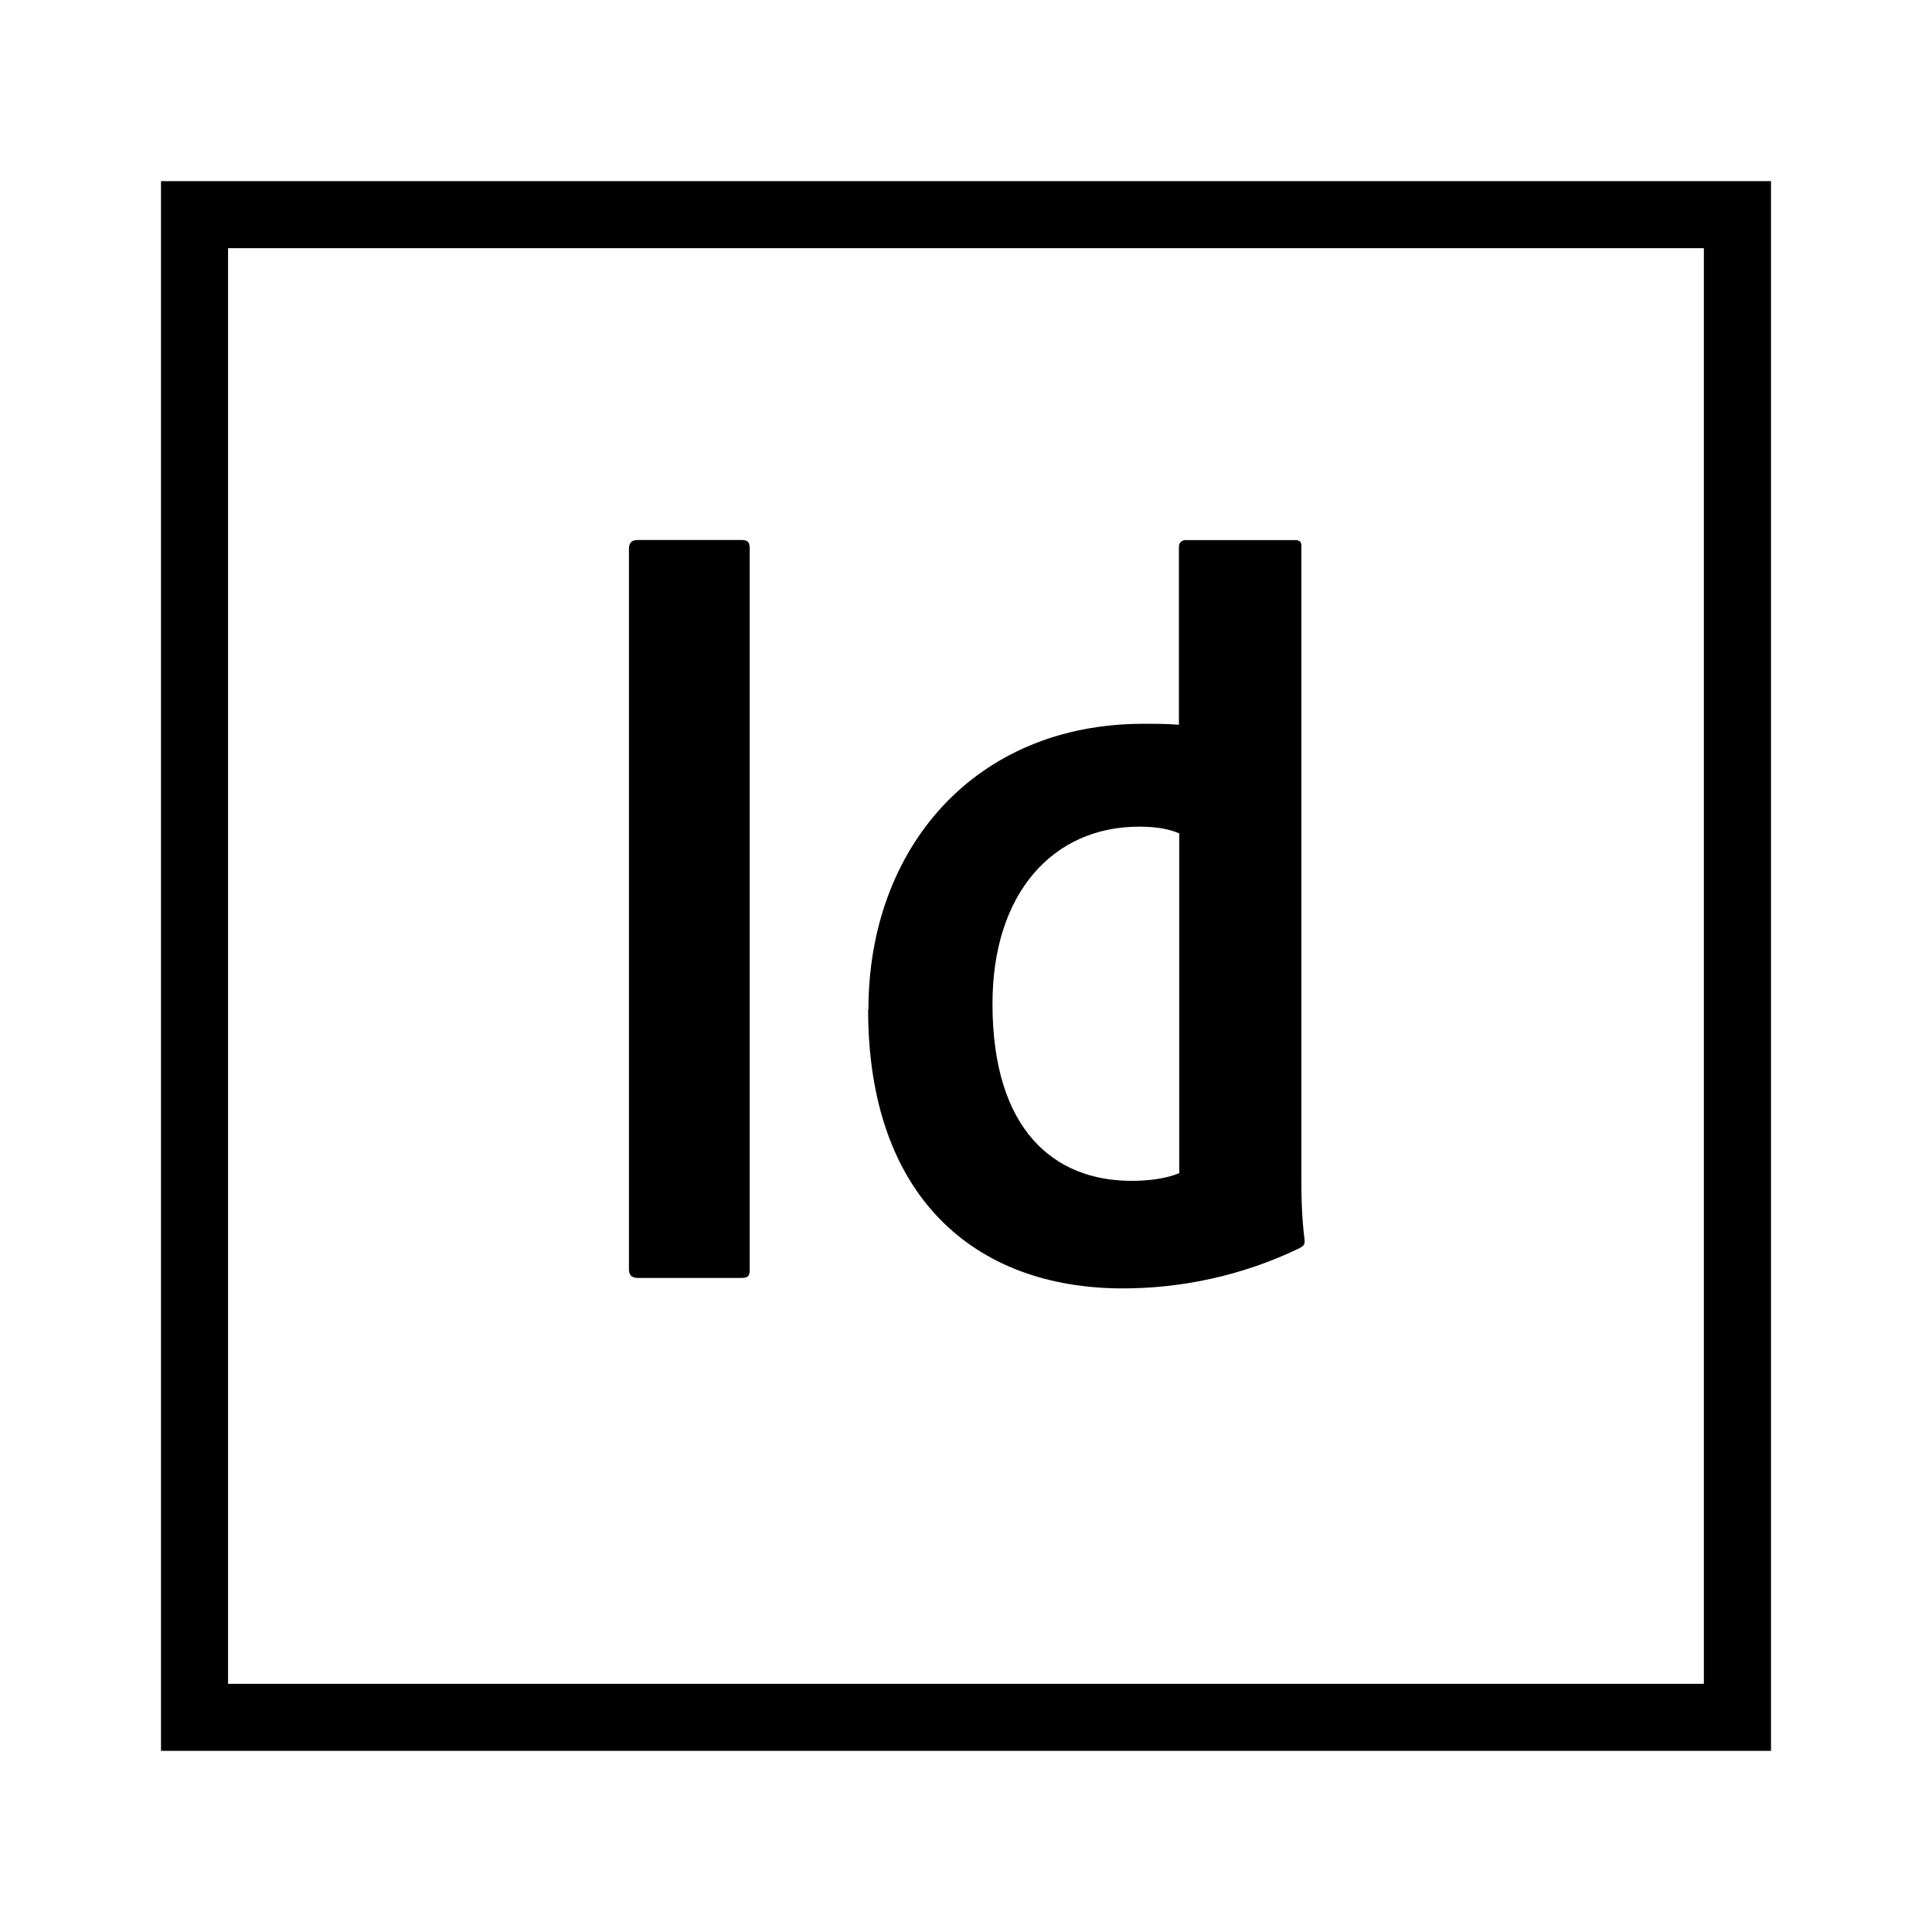
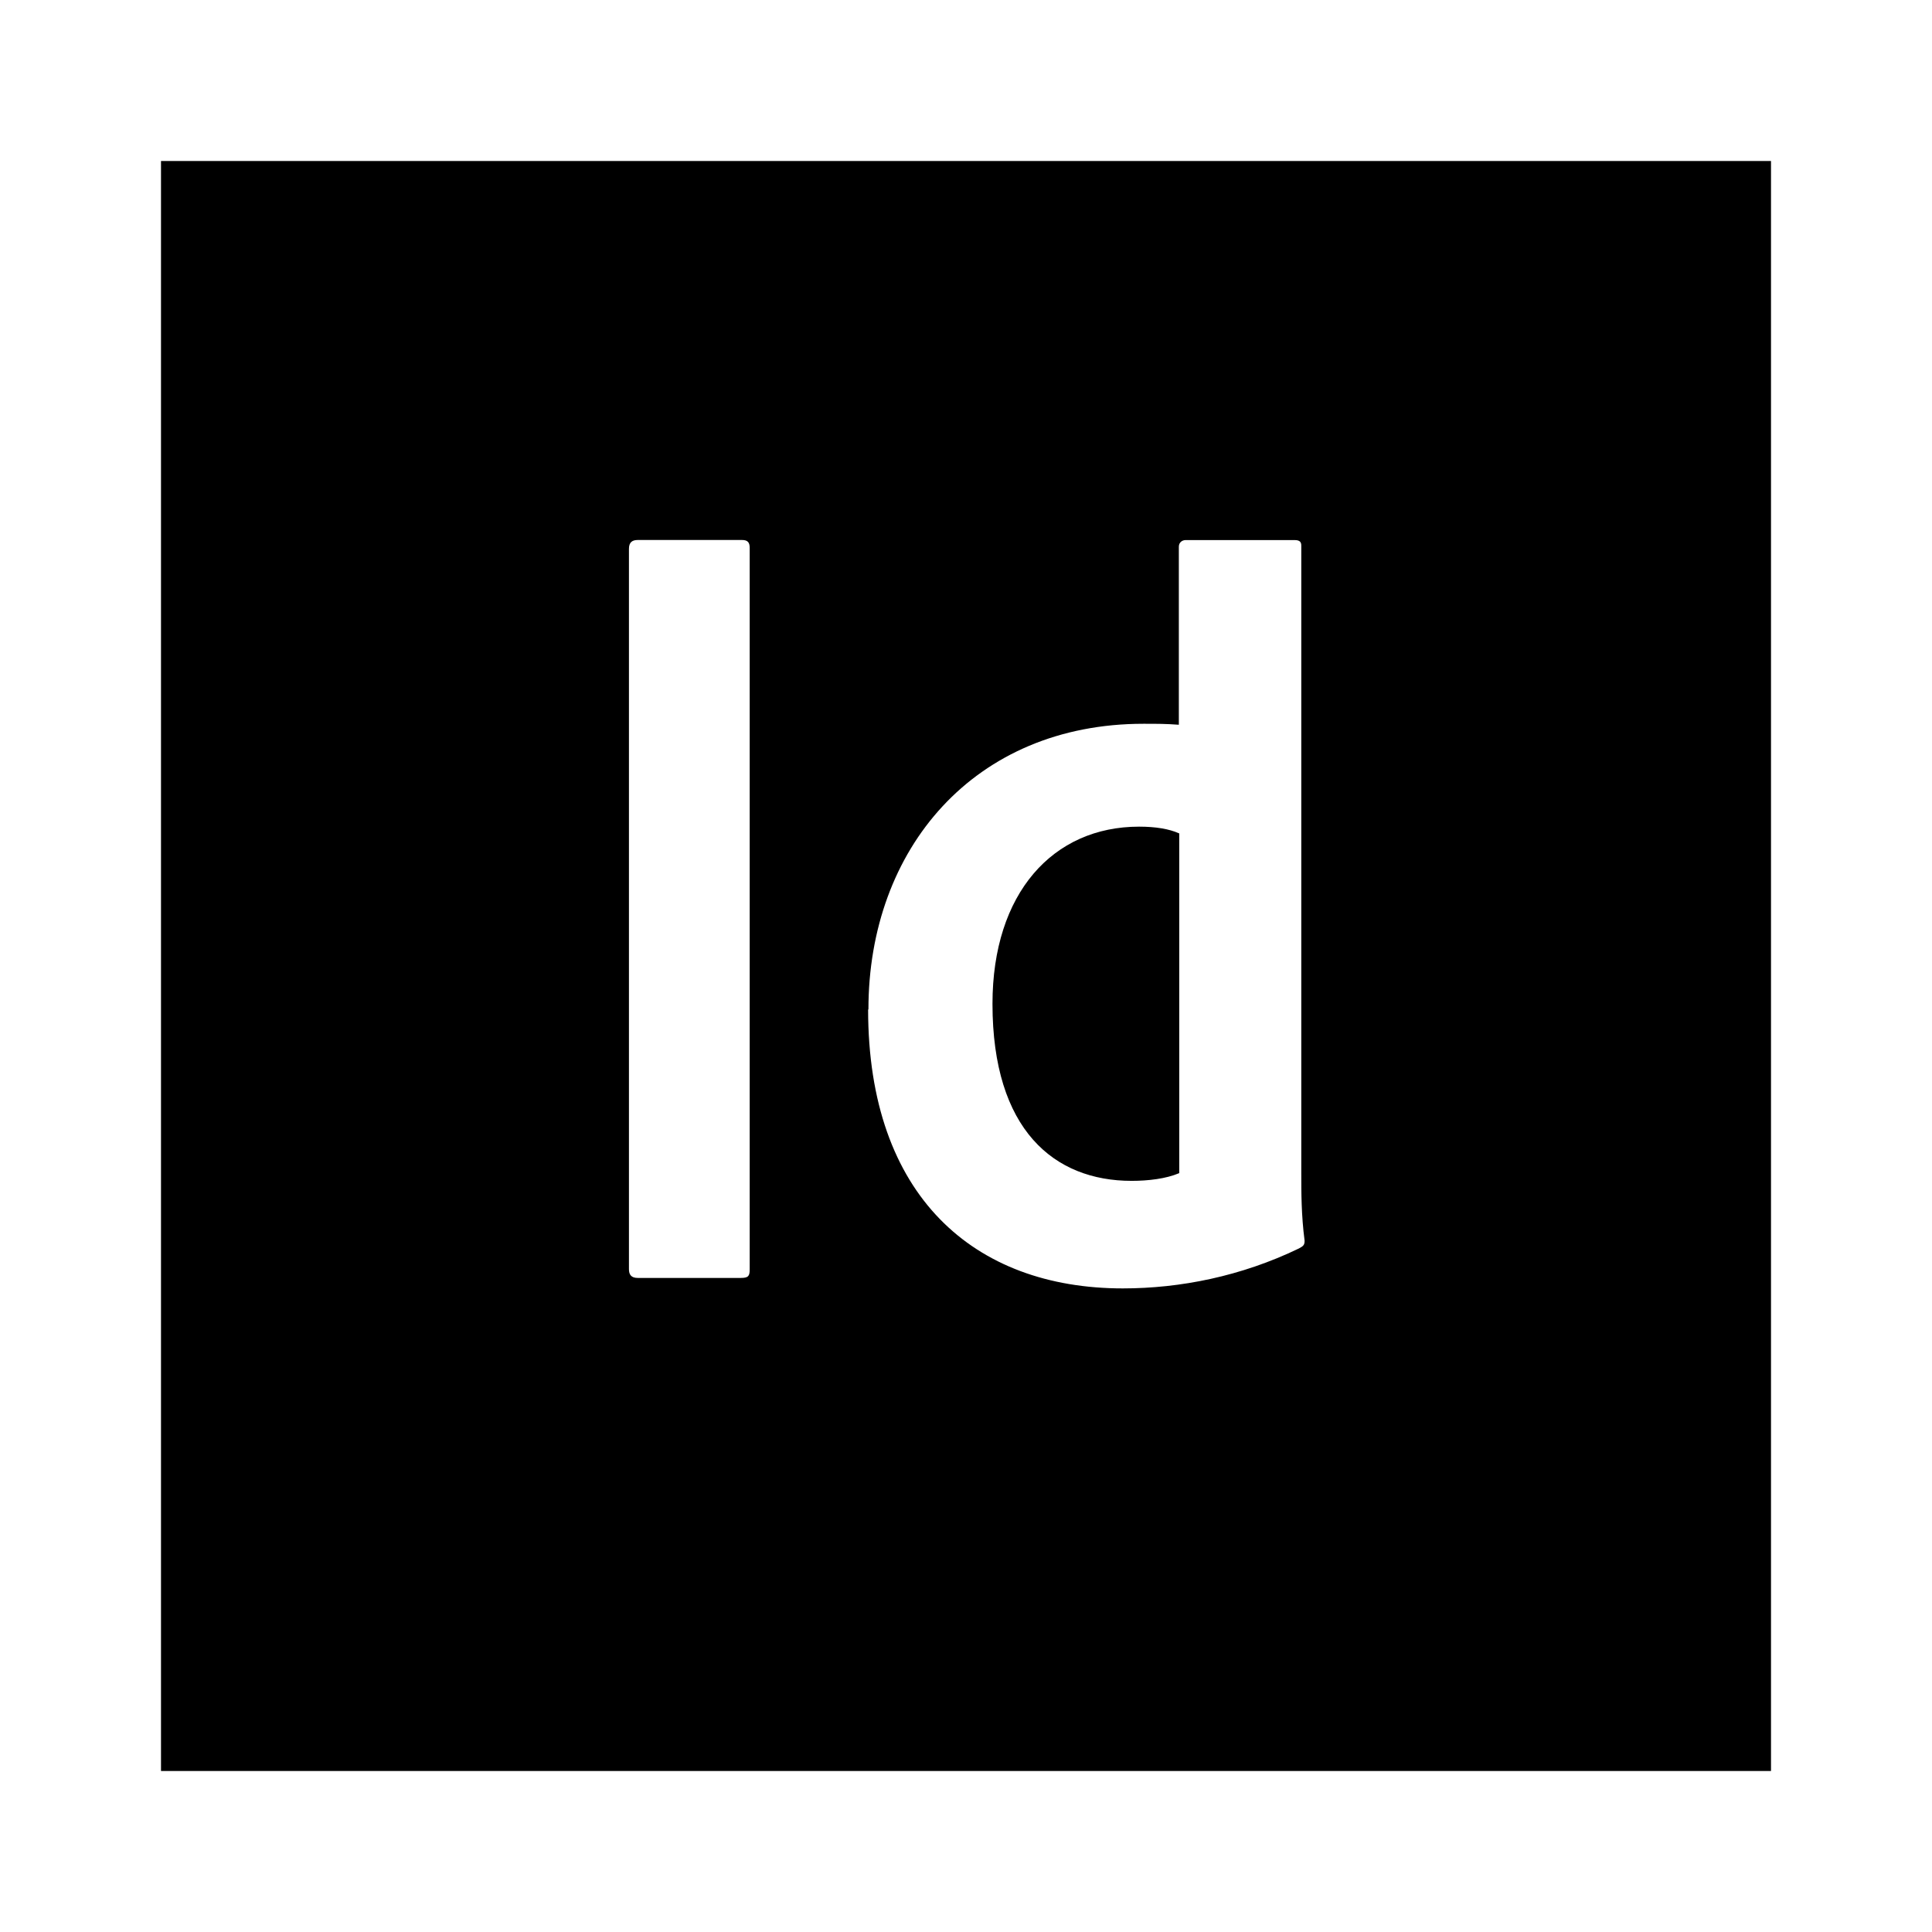
<svg xmlns="http://www.w3.org/2000/svg" version="1.1" id="master" x="0px" y="0px" width="24px" height="24px" viewBox="0 0 24 24" enable-background="new 0 0 24 24" xml:space="preserve">
  <rect fill="none" width="24" height="24" />
-   <path d="M2,2.25v19.5h20V2.25H2z M2.833,3.083h18.333v17.834H2.833V3.083z M9.313,15.765c0,0.084-0.014,0.11-0.11,0.11h-1.28  c-0.083,0-0.11-0.042-0.11-0.11V6.818c0-0.083,0.042-0.11,0.11-0.11h1.294c0.068,0,0.096,0.027,0.096,0.097V15.765z M10.788,12.539  c0-1.995,1.315-3.548,3.417-3.548c0.18,0,0.275,0,0.44,0.012V6.792c0-0.055,0.042-0.083,0.084-0.083h1.354  c0.069,0,0.083,0.028,0.083,0.07v7.796c0,0.233,0,0.521,0.041,0.836c0,0.056-0.017,0.069-0.072,0.098  c-0.715,0.344-1.472,0.496-2.187,0.496c-1.844,0-3.164-1.143-3.164-3.465H10.788z M14.646,10.352  c-0.123-0.055-0.289-0.083-0.495-0.083c-1.07,0-1.822,0.825-1.822,2.201c0,1.567,0.766,2.199,1.728,2.199  c0.206,0,0.427-0.026,0.592-0.096v-4.221H14.646z" />
+   <path d="M2,2v20h20V2H2z M9.313,15.766c0,0.084-0.014,0.109-0.11,0.109h-1.28c-0.083,0-0.11-0.042-0.11-0.109V6.818  c0-0.083,0.042-0.11,0.11-0.11h1.294c0.068,0,0.096,0.027,0.096,0.097V15.766z M16.135,15.509c-0.715,0.345-1.472,0.496-2.187,0.496  c-1.844,0-3.164-1.144-3.164-3.465h0.004v-0.001c0-1.995,1.315-3.548,3.417-3.548c0.18,0,0.275,0,0.439,0.012V6.792  c0-0.055,0.043-0.083,0.084-0.083h1.354c0.069,0,0.083,0.028,0.083,0.07v7.796c0,0.233,0,0.521,0.041,0.836  C16.207,15.467,16.189,15.48,16.135,15.509z M14.646,10.352c-0.123-0.055-0.289-0.083-0.496-0.083c-1.069,0-1.821,0.825-1.821,2.201  c0,1.567,0.767,2.199,1.728,2.199c0.207,0,0.428-0.026,0.592-0.096v-4.221H14.646z" />
</svg>
